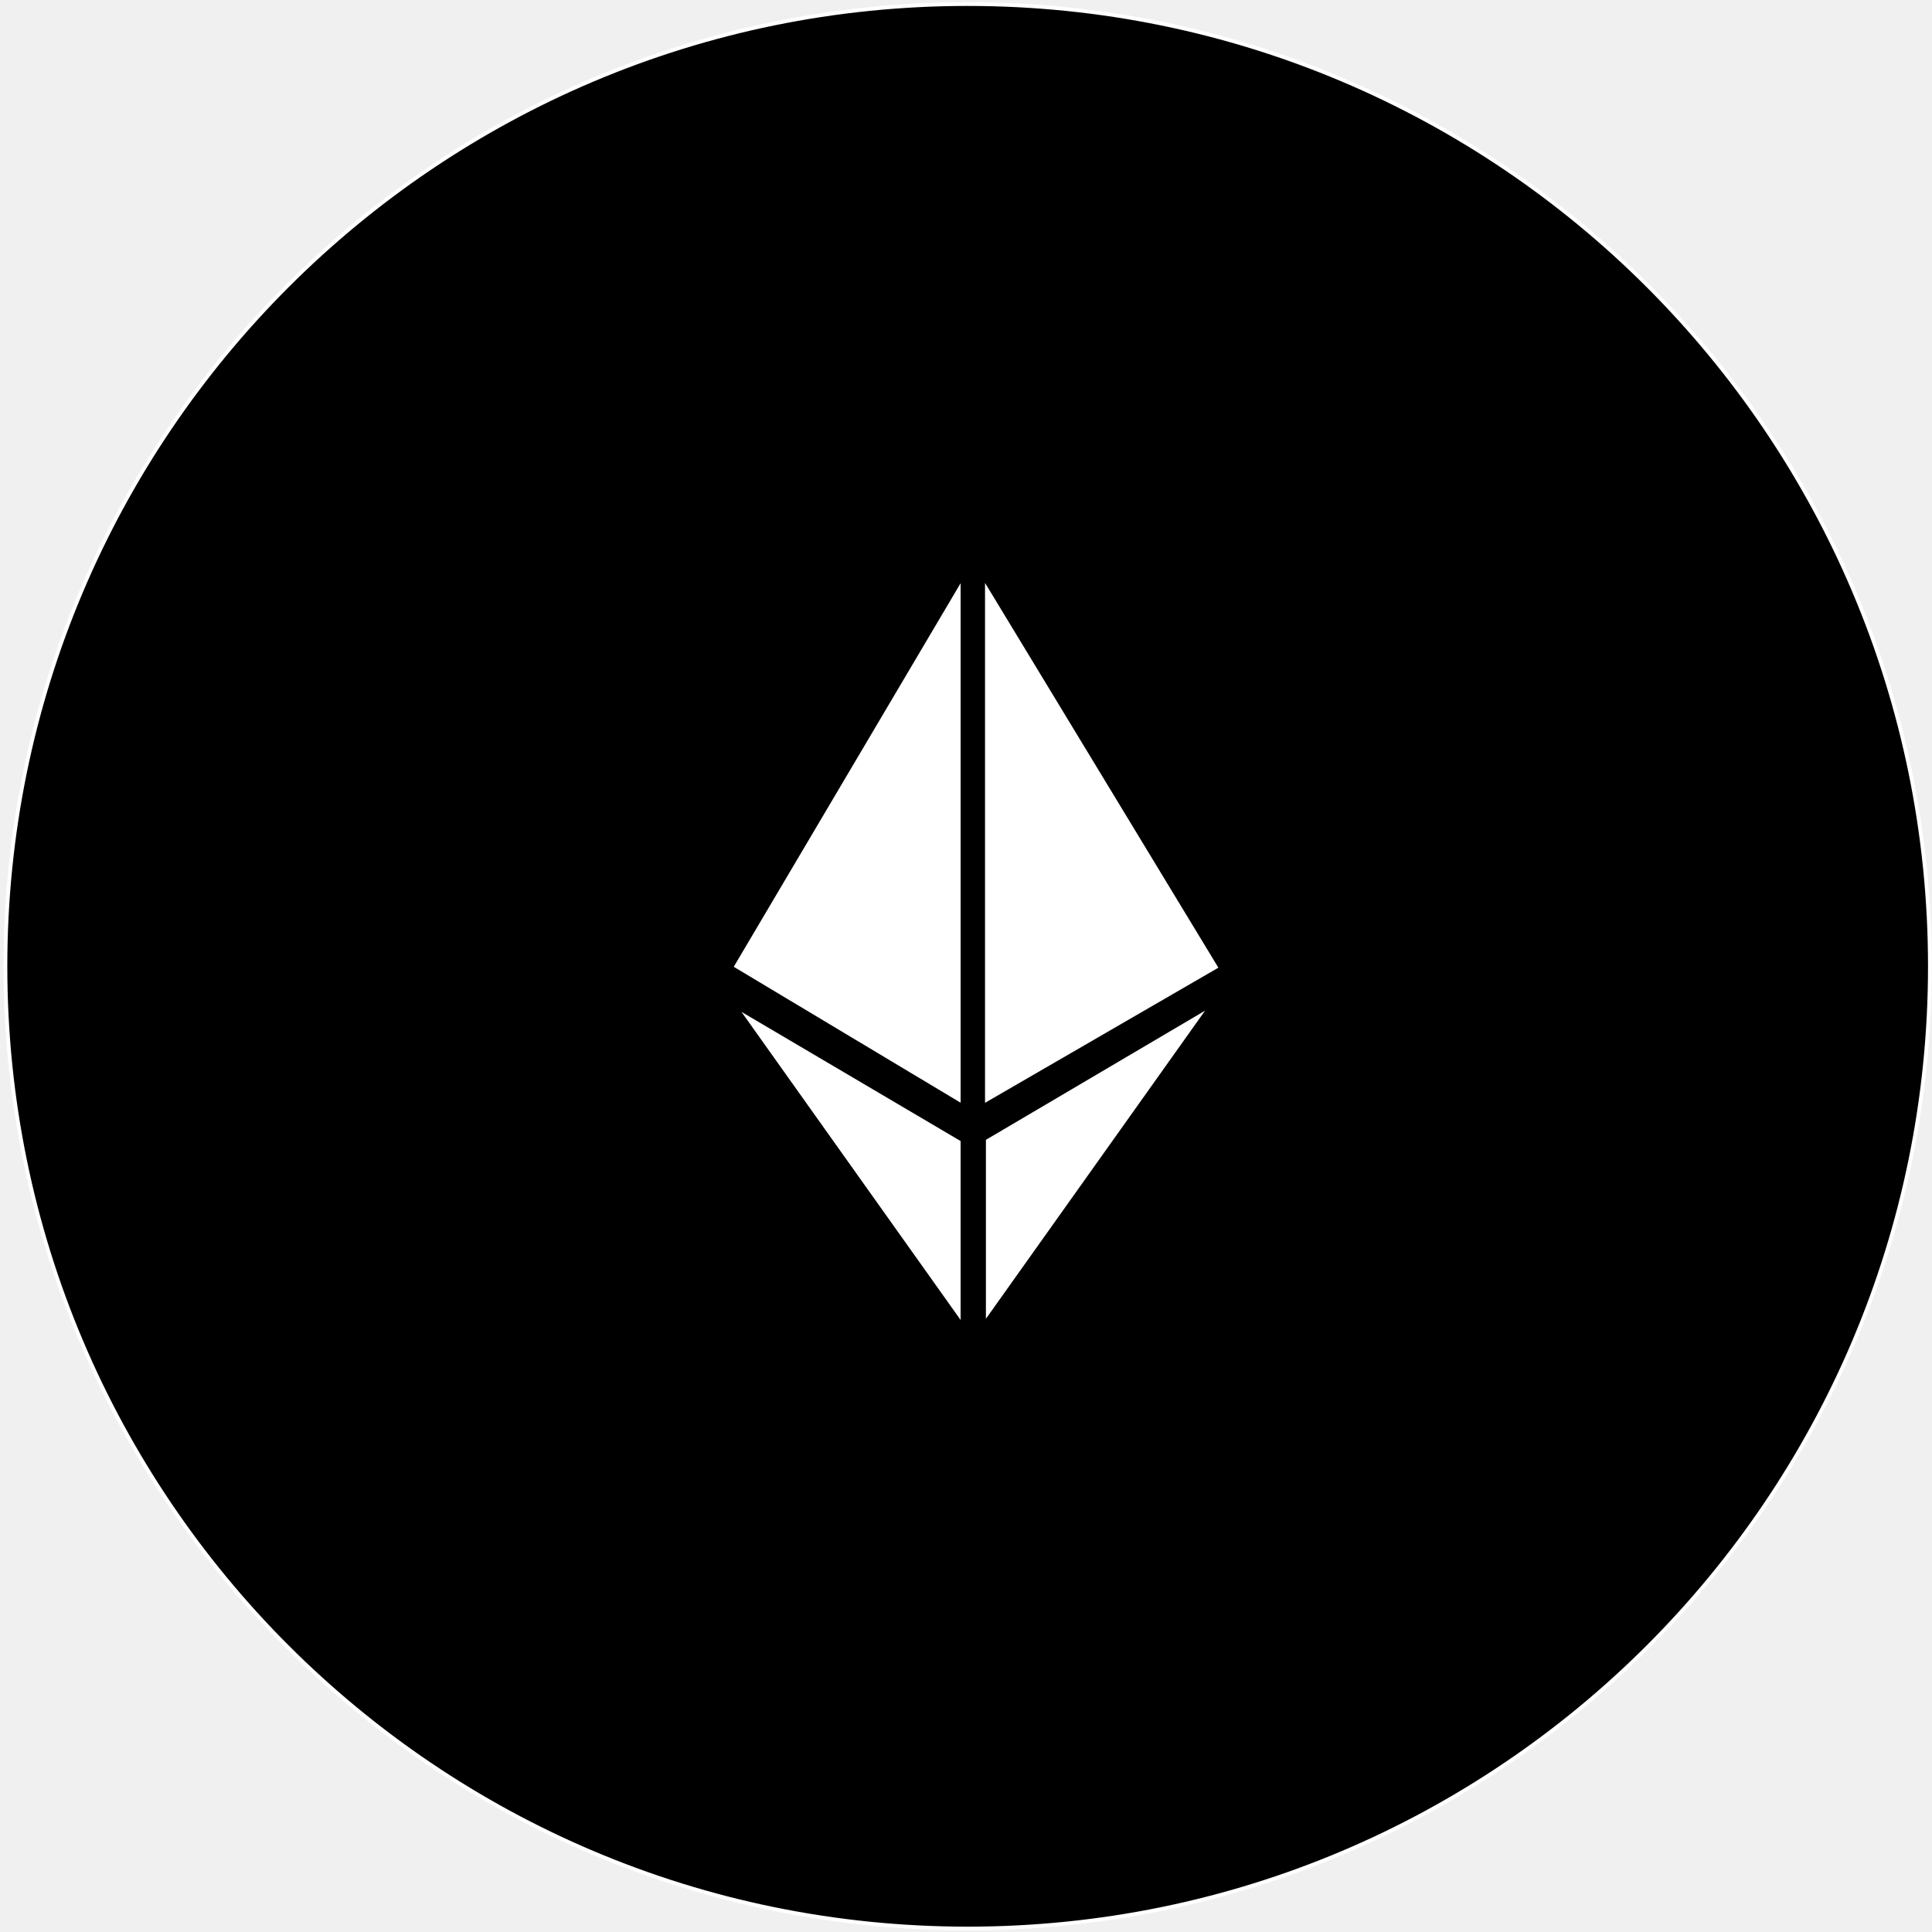
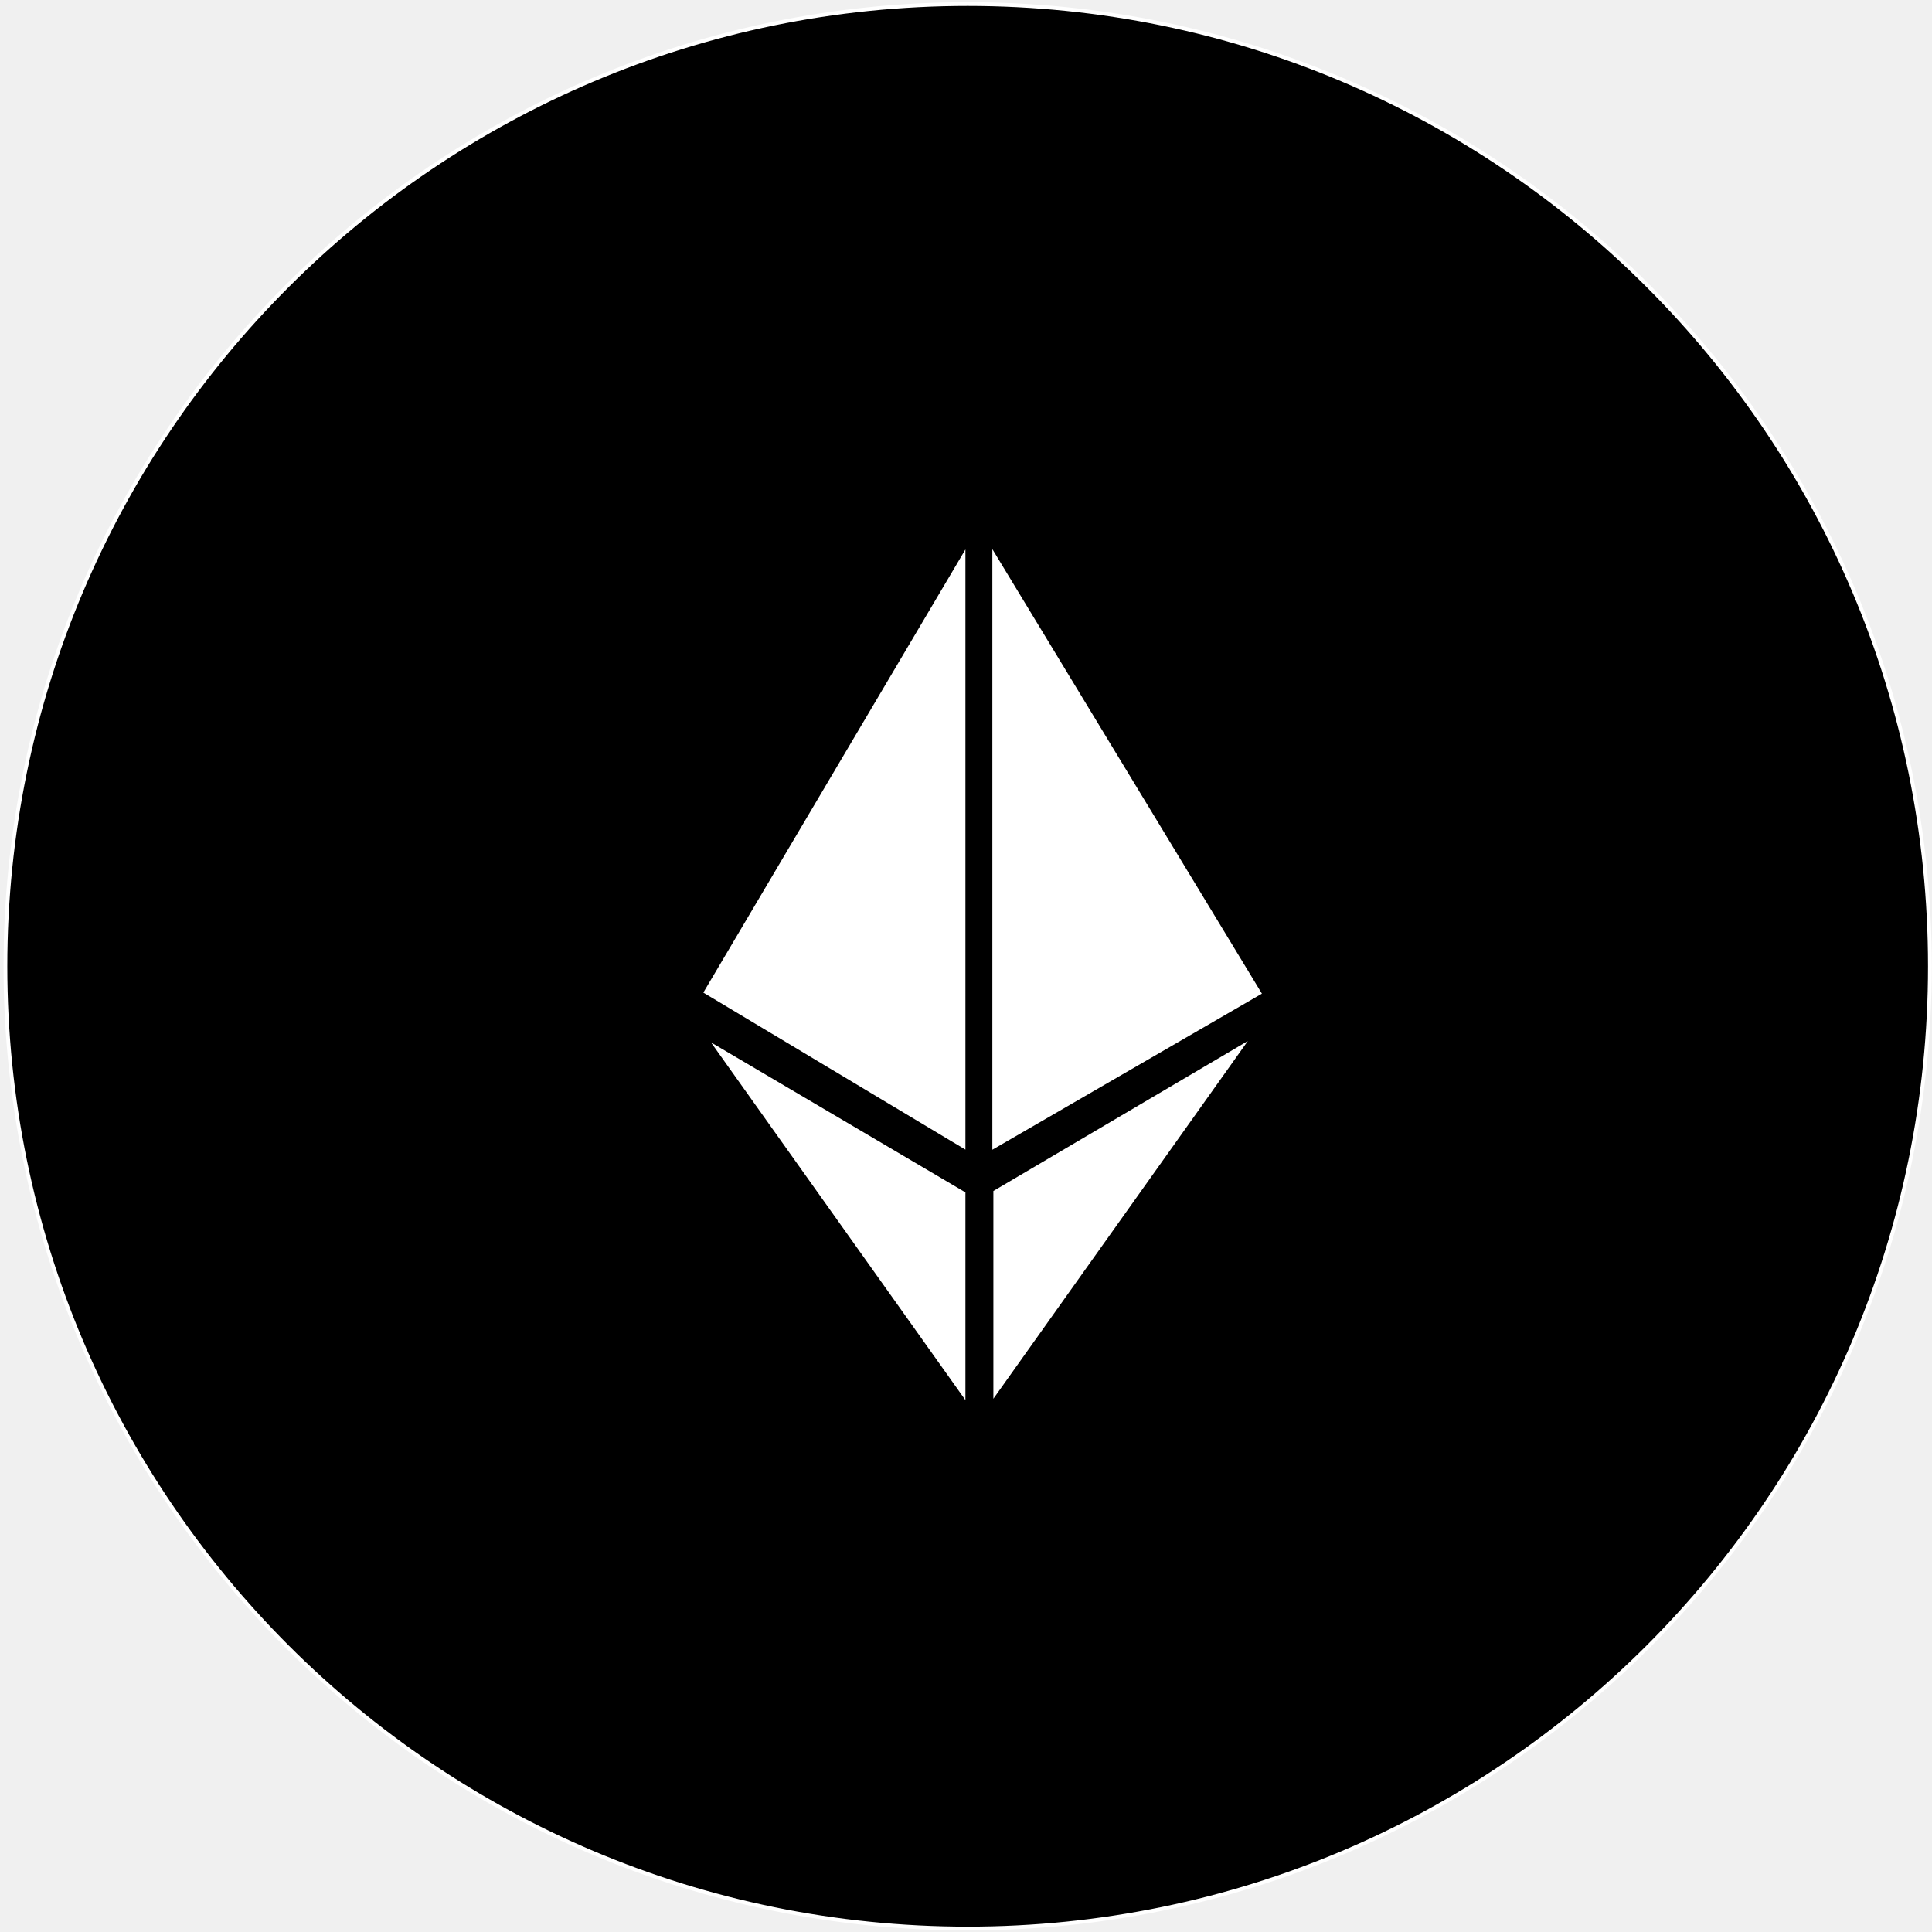
<svg xmlns="http://www.w3.org/2000/svg" width="513" height="513" viewBox="0 0 513 513" fill="none">
  <circle cx="256.942" cy="256.578" r="255.5" fill="black" stroke="white" />
-   <path d="M261.051 154.774C261.051 154.268 261.716 154.082 261.978 154.514L323.941 256.692C324.086 256.932 324.007 257.244 323.764 257.384L261.801 293.264C261.468 293.457 261.051 293.216 261.051 292.831L261.051 154.774Z" fill="white" stroke="black" />
-   <path d="M255.571 154.851C255.571 154.342 254.899 154.159 254.64 154.597L194.399 256.454C194.259 256.691 194.337 256.997 194.573 257.138L254.814 293.231C255.147 293.43 255.571 293.19 255.571 292.802L255.571 154.851Z" fill="white" stroke="black" />
-   <path d="M196.472 268.968C196.16 268.528 196.669 267.973 197.134 268.247L255.324 302.548C255.476 302.637 255.57 302.801 255.57 302.978L255.57 350.492C255.57 350.979 254.945 351.179 254.662 350.782L254.255 351.072L254.662 350.782L196.472 268.968Z" fill="white" stroke="black" />
-   <path d="M320.384 268.651C320.696 268.211 320.187 267.656 319.722 267.93L261.532 302.23C261.38 302.32 261.286 302.484 261.286 302.661L261.286 350.175C261.286 350.662 261.911 350.862 262.194 350.465L262.601 350.755L262.194 350.465L320.384 268.651Z" fill="white" stroke="black" />
+   <path d="M263.925 145.552L335.501 263.581C335.647 263.821 335.567 264.133 335.324 264.273L263.748 305.72C263.415 305.913 262.998 305.672 262.998 305.287L262.998 145.811C262.998 145.305 263.663 145.119 263.925 145.552Z" fill="white" stroke="black" />
+   <path d="M255.918 145.634L186.324 263.306C186.184 263.543 186.261 263.848 186.497 263.99L256.092 305.687C256.425 305.886 256.849 305.646 256.849 305.258L256.848 145.888C256.848 145.38 256.177 145.196 255.918 145.634Z" fill="white" stroke="black" />
+   <path d="M189.041 276.351L256.601 316.174C256.754 316.264 256.848 316.428 256.848 316.605L256.848 371.771C256.848 372.258 256.222 372.457 255.94 372.06L188.379 277.071C188.067 276.632 188.576 276.077 189.041 276.351Z" fill="white" stroke="black" />
+   <path d="M331.075 275.986L263.515 315.81C263.362 315.9 263.269 316.063 263.269 316.24L263.269 371.406C263.269 371.893 263.894 372.093 264.176 371.696L331.737 276.707C332.049 276.267 331.54 275.712 331.075 275.986Z" fill="white" stroke="black" />
</svg>
